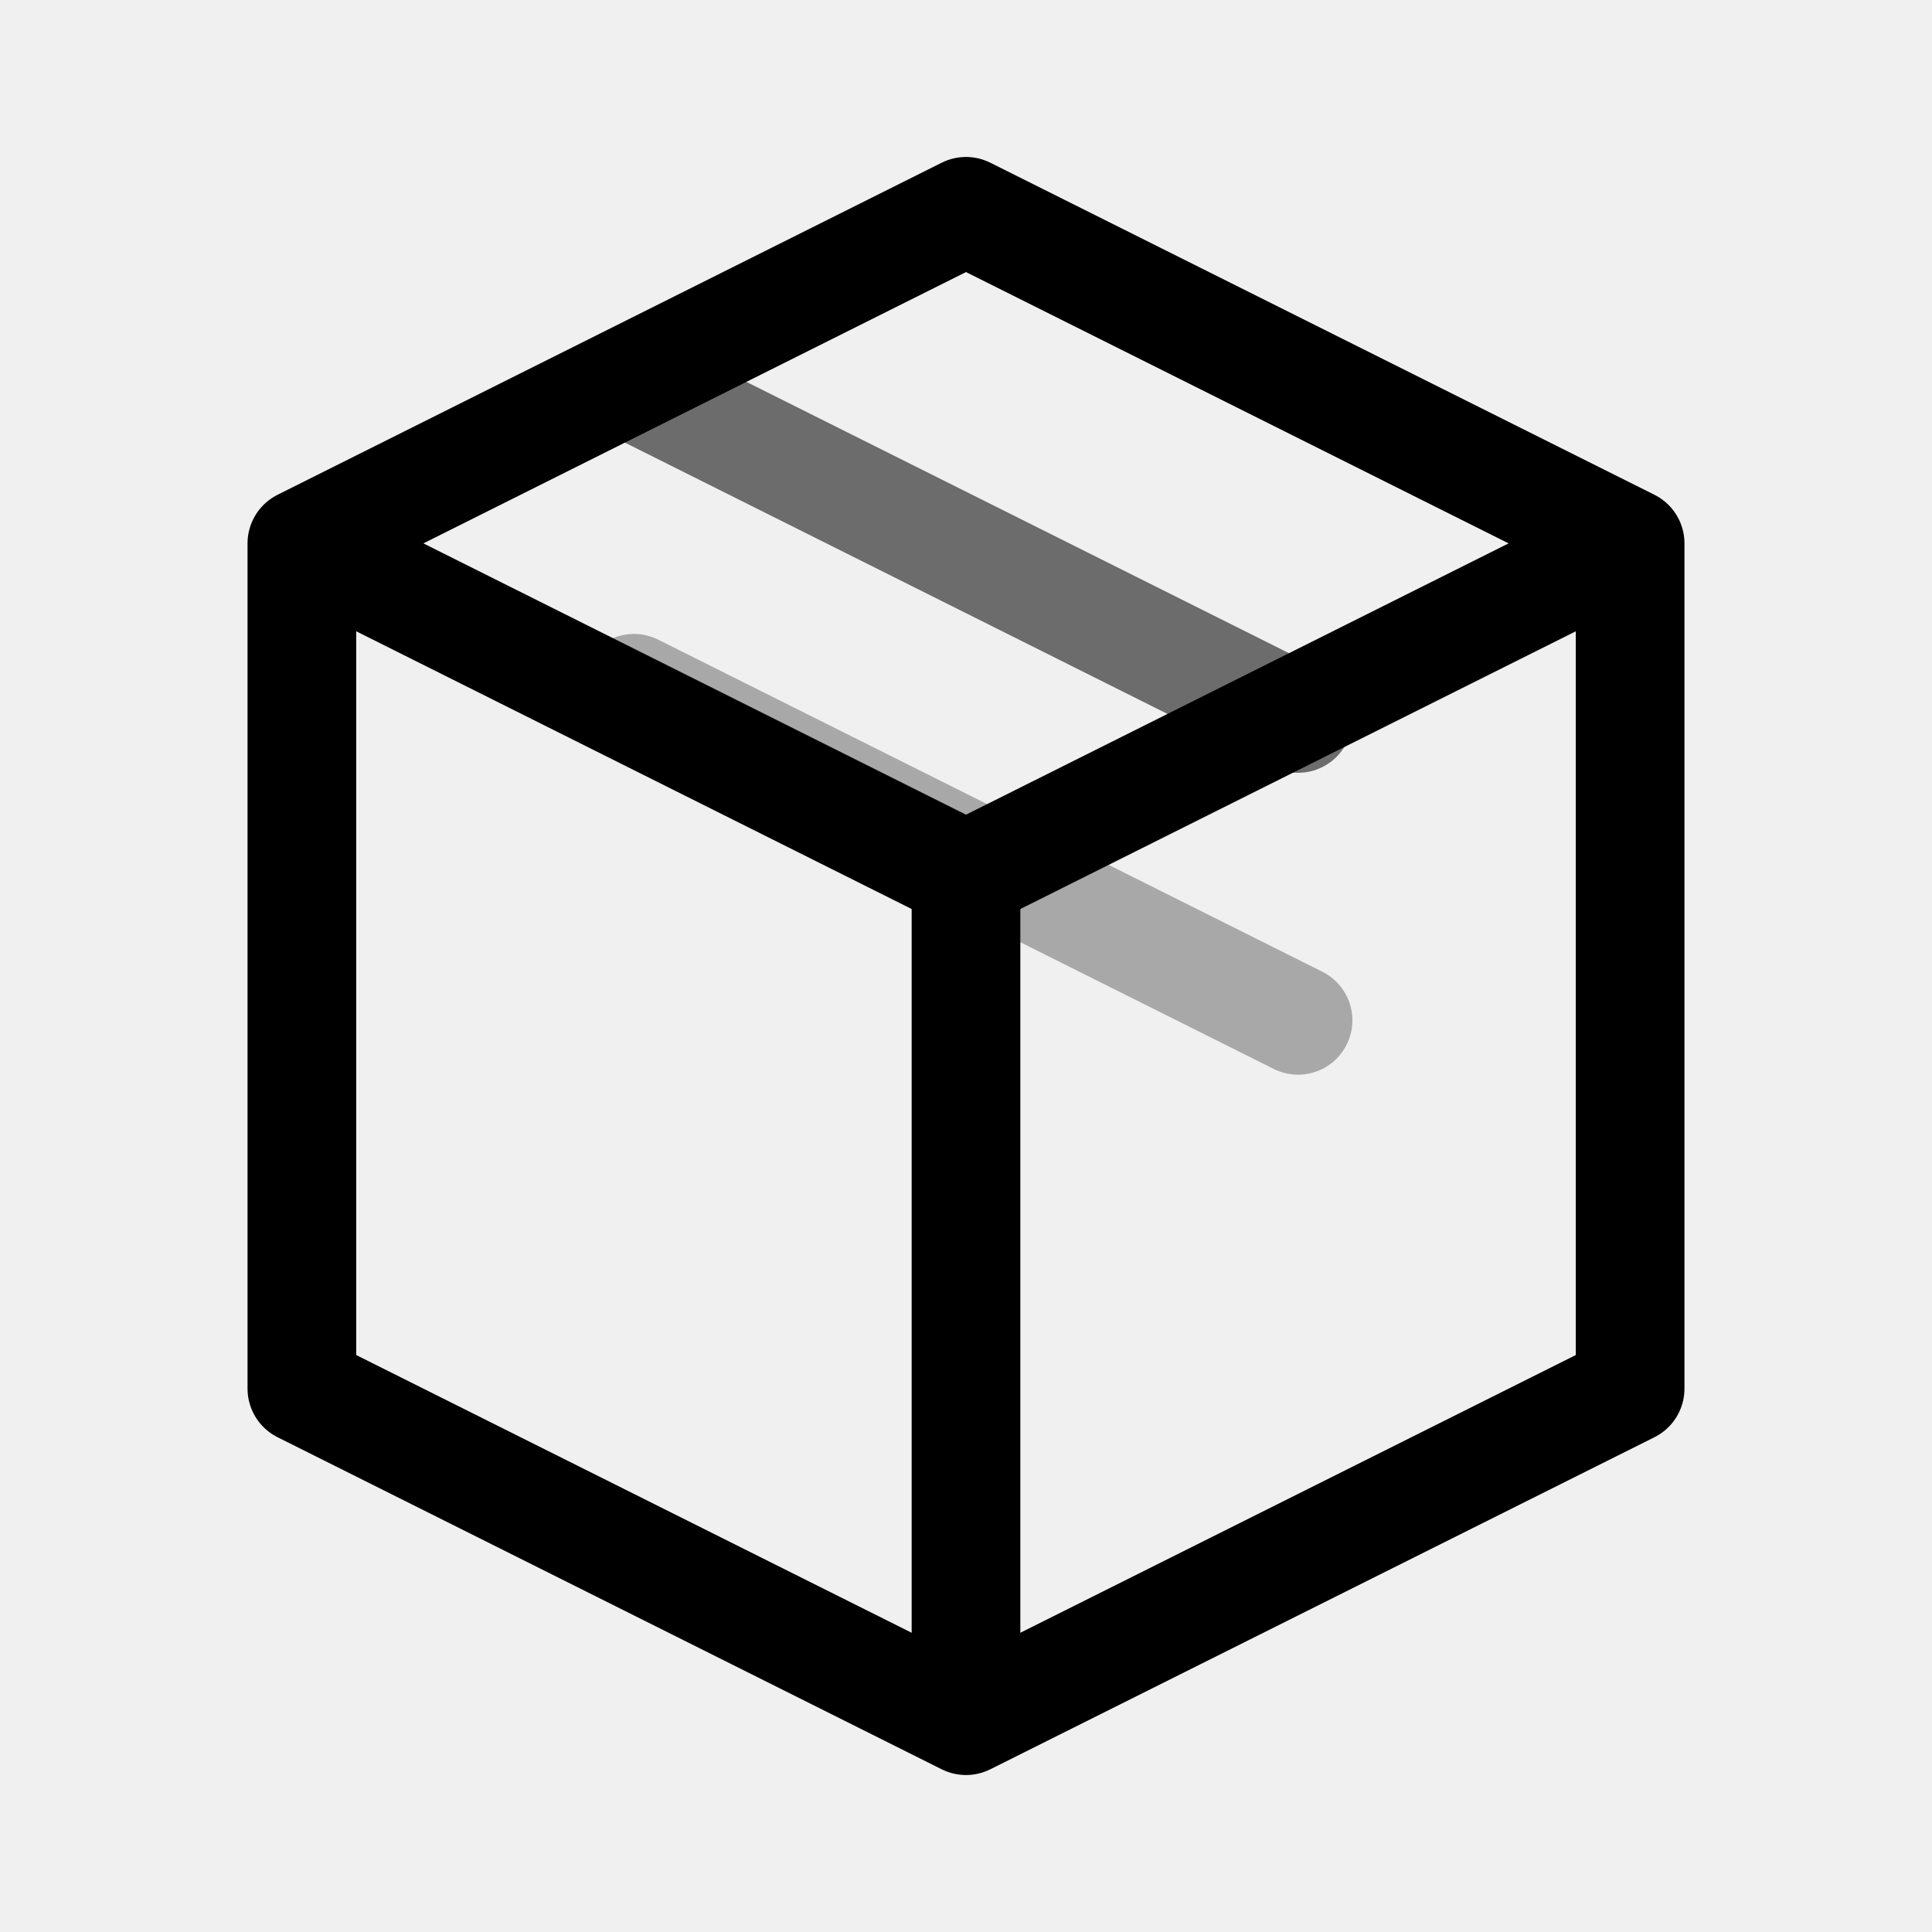
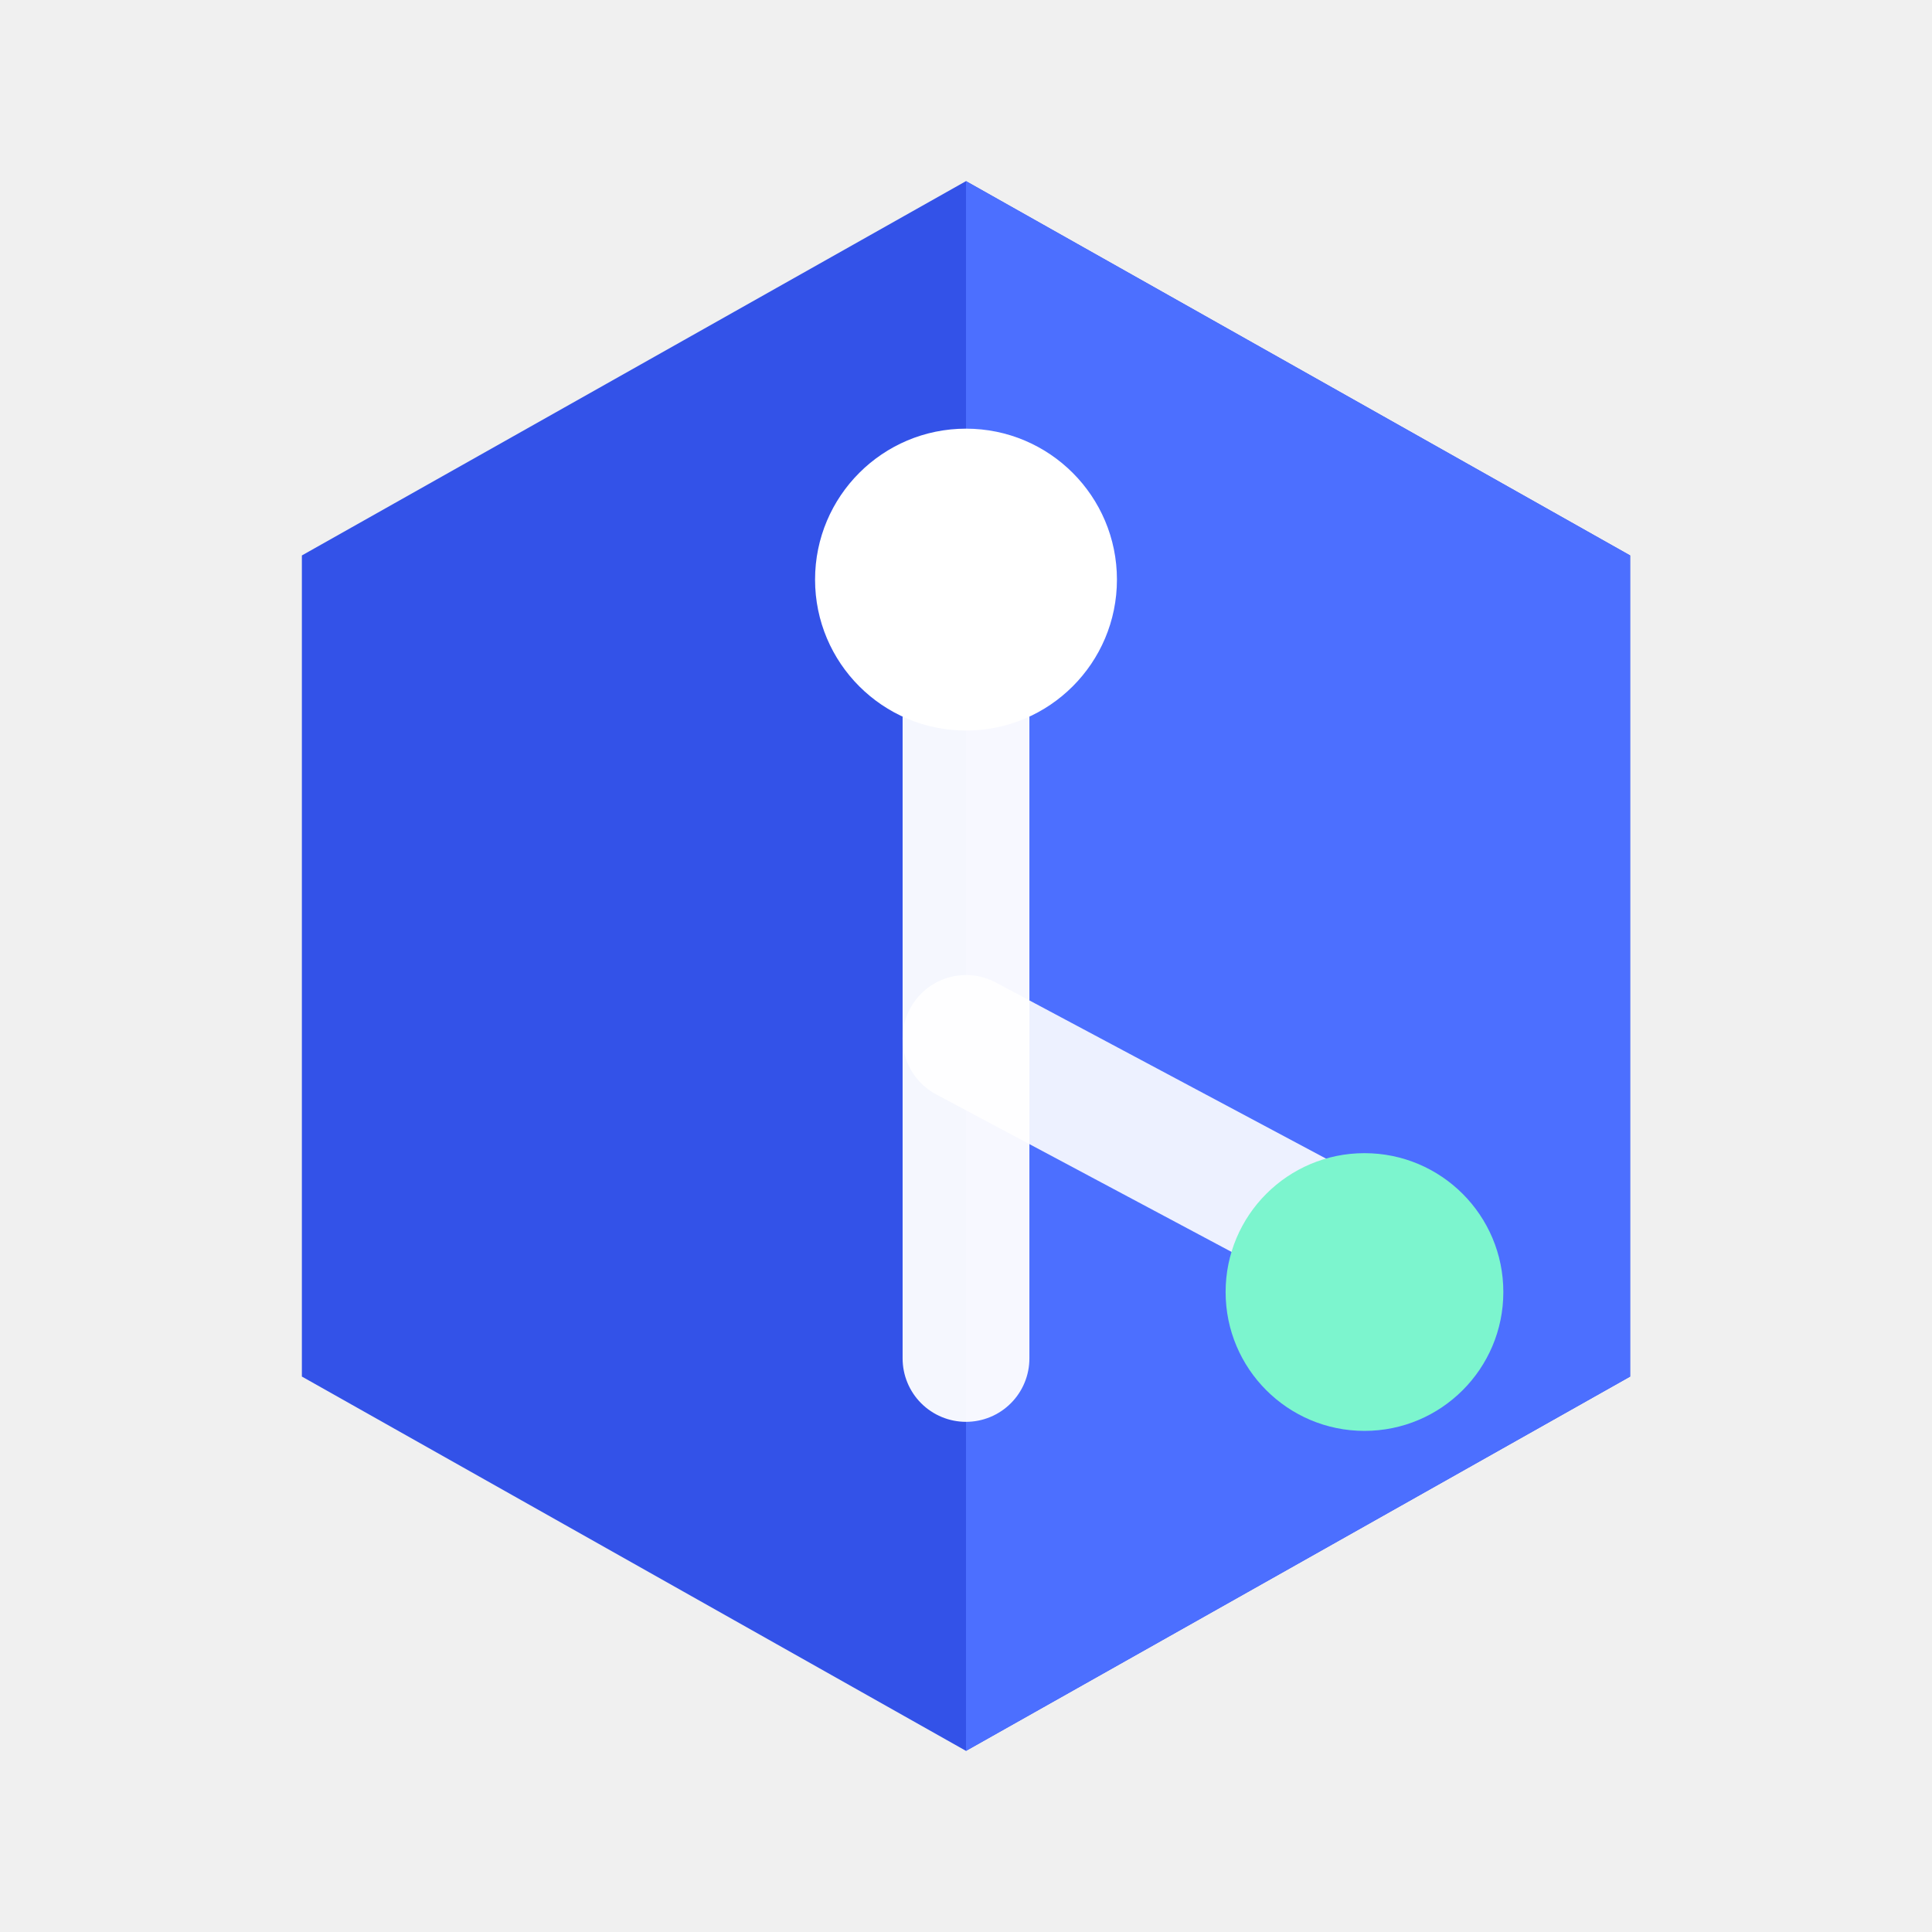
<svg xmlns="http://www.w3.org/2000/svg" width="32" height="32" viewBox="0 0 32 32" fill="none">
-   <path d="M16 3.5 27 9v14L16 28.5 5 23V9L16 3.5Z" stroke="currentColor" stroke-width="1.8" stroke-linejoin="round" />
-   <path d="M5 9l11 5.5L27 9" stroke="currentColor" stroke-width="1.8" stroke-linejoin="round" />
-   <path d="M16 14.5V28" stroke="currentColor" stroke-width="1.8" stroke-linejoin="round" />
-   <path d="M10.5 6.4 21.5 11.9" stroke="currentColor" stroke-width="1.8" stroke-linecap="round" opacity="0.55" />
-   <path d="M10.5 11.4 21.5 16.9" stroke="currentColor" stroke-width="1.8" stroke-linecap="round" opacity="0.3" />
+   <path d="M16 3 27 9.2v13.6L16 29 5 22.8V9.2L16 3Z" fill="#3352E8" />
+   <path d="M16 3 27 9.2v13.6L16 29V3Z" fill="#4C6FFF" />
+   <path d="M16 10v12.5" stroke="#FFFFFF" stroke-width="2.1" stroke-linecap="round" opacity="0.95" />
+   <circle cx="16" cy="9.6" r="2.5" fill="#FFFFFF" />
+   <path d="M16 17.2 22 20.4" stroke="#FFFFFF" stroke-width="2.1" stroke-linecap="round" opacity="0.9" />
+   <circle cx="22.6" cy="21.4" r="2.3" fill="#7CF5CE" />
</svg>
